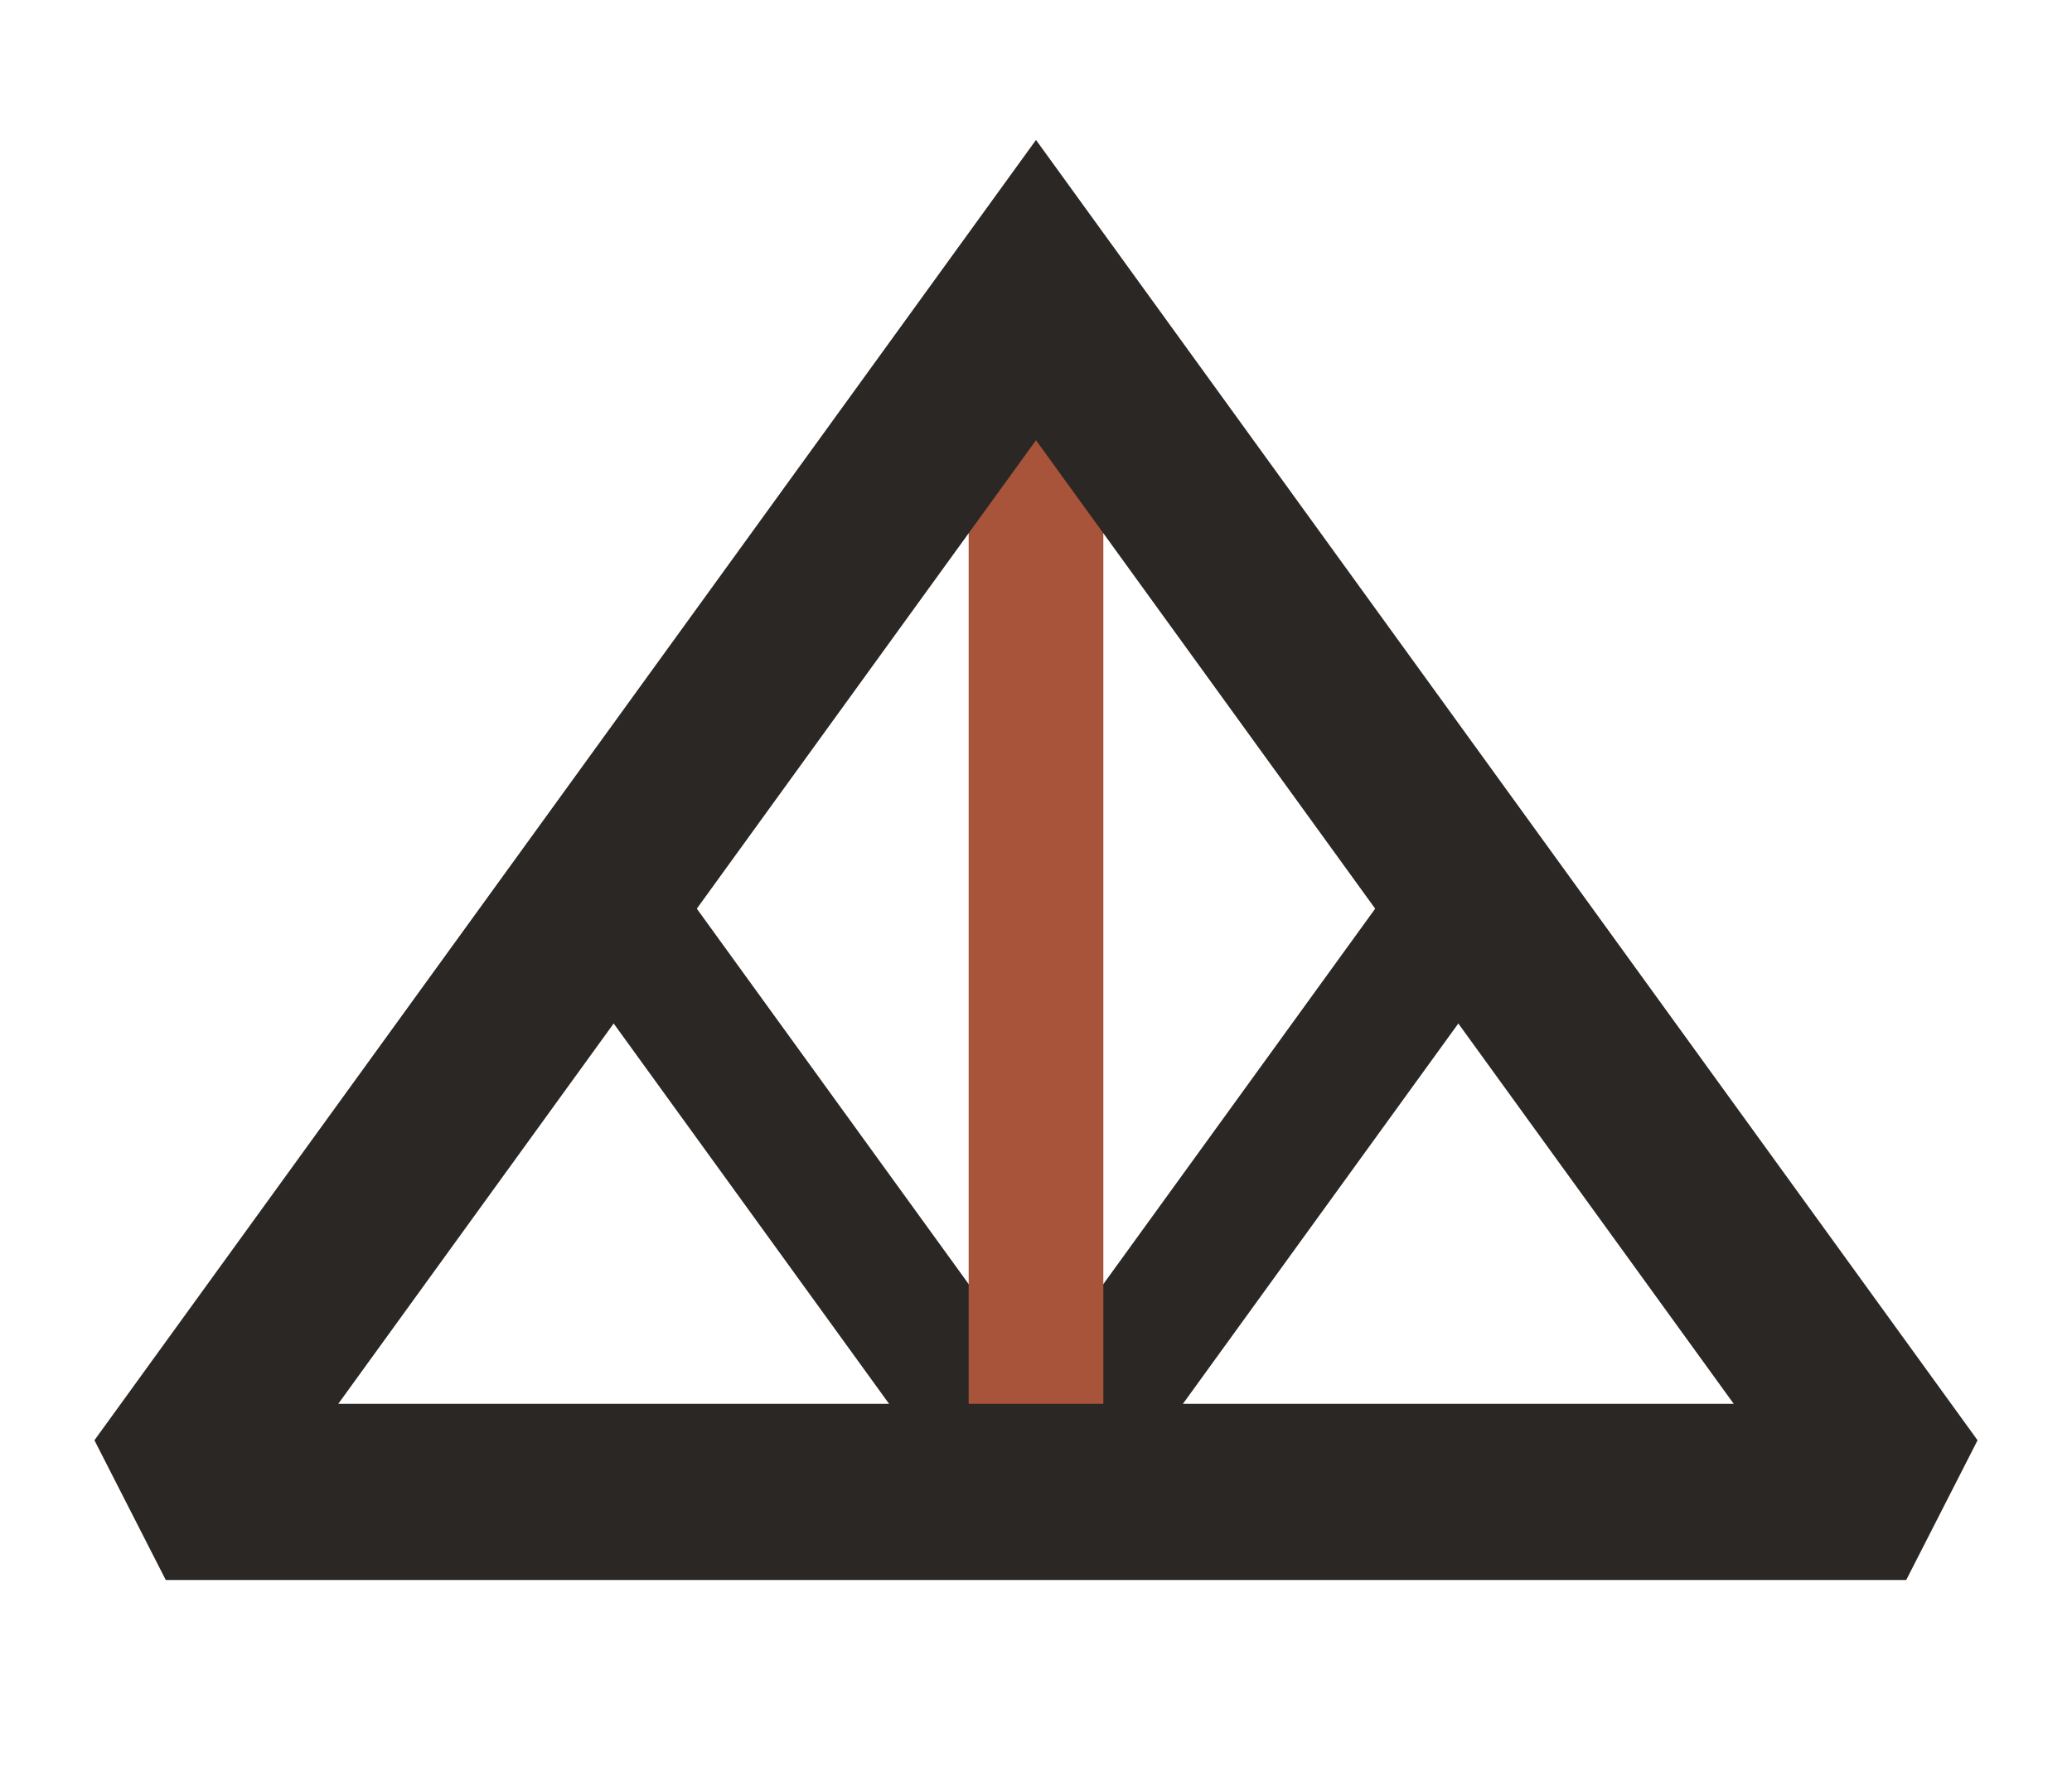
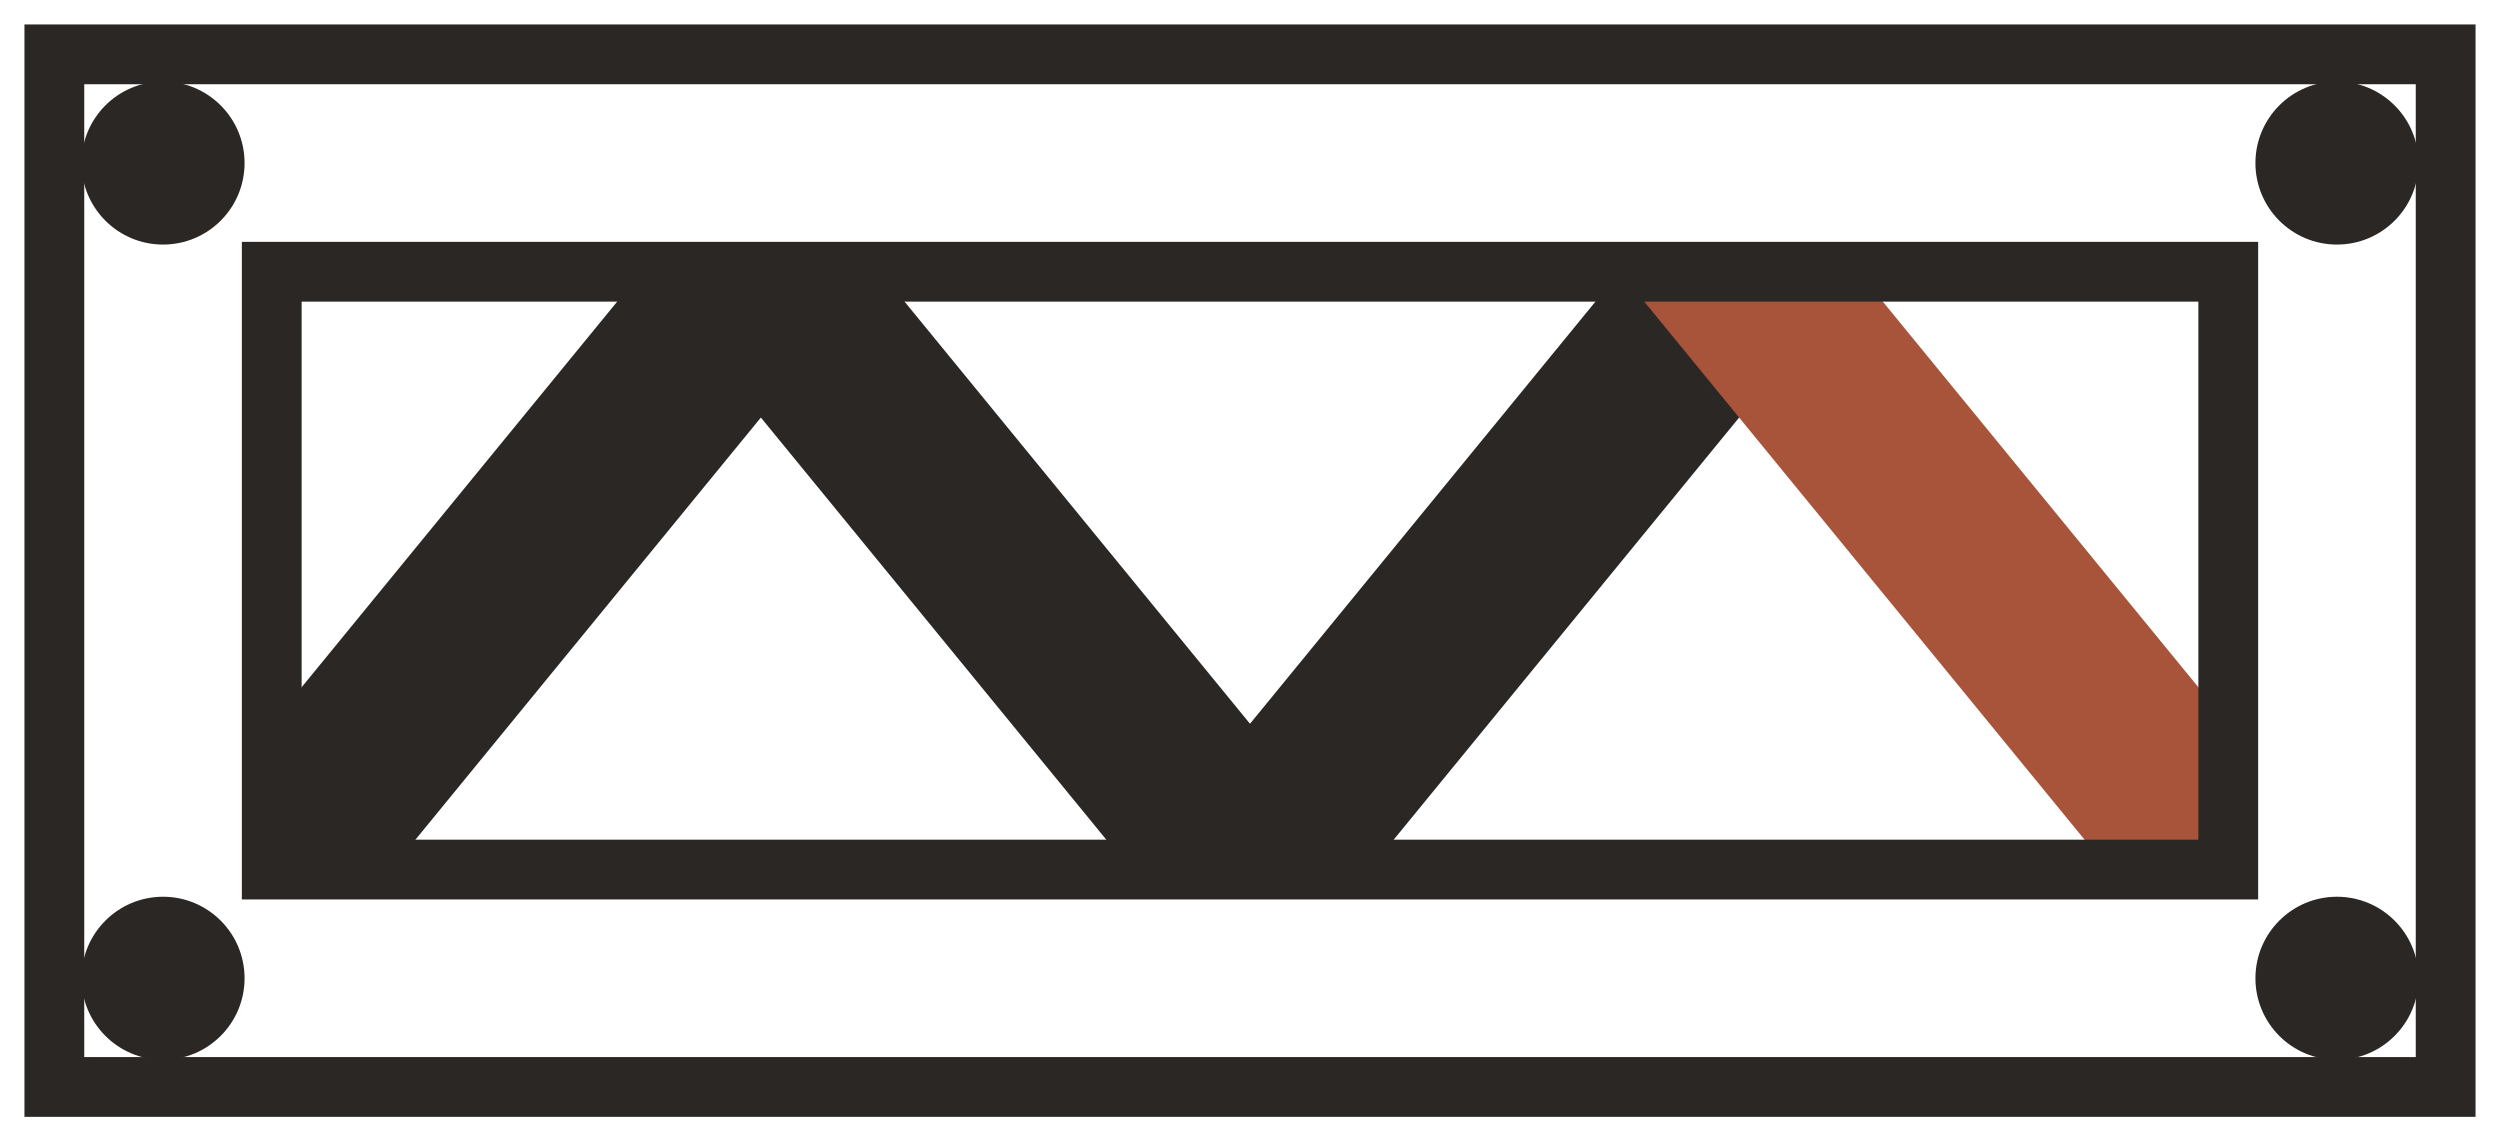
- <svg xmlns="http://www.w3.org/2000/svg" viewBox="0 0 100 86" width="100" height="86" role="img" aria-label="truss">
-   <g transform="translate(0.0,0.0) scale(1)" fill="none" stroke-linejoin="miter" stroke-miterlimit="2">
-     <path d="M50 72 L29 43 M50 72 L71 43" stroke="#2a2724" stroke-width="6.5" />
-     <path d="M50 14 V72" stroke="#a8543a" stroke-width="6.5" />
-     <path d="M8 72 L50 14 L92 72 Z" stroke="#2a2724" stroke-width="8.5" />
+ <svg xmlns="http://www.w3.org/2000/svg" viewBox="4 16 92 42" width="92" height="42" role="img" aria-label="truss">
+   <g transform="translate(0.00,0.00) scale(1)">
+     <defs>
+       <clipPath id="c1">
+         <rect x="14" y="26" width="72" height="22" />
+       </clipPath>
+     </defs>
+     <g clip-path="url(#c1)">
+       <polygon points="14.73,52.47 36.53,25.83 31.27,21.53 9.47,48.17" fill="#2a2724" />
+       <polygon points="27.47,25.83 49.27,52.47 54.53,48.17 32.73,21.53" fill="#2a2724" />
+       <polygon points="50.73,52.47 72.53,25.83 67.27,21.53 45.47,48.17" fill="#2a2724" />
+       <polygon points="63.47,25.83 85.27,52.47 90.53,48.17 68.73,21.53" fill="#a8543a" />
+     </g>
+     <rect x="6" y="18" width="88" height="38" fill="none" stroke="#2a2724" stroke-width="2.2" />
+     <rect x="14" y="26" width="72" height="22" fill="none" stroke="#2a2724" stroke-width="2.2" />
+     <circle cx="10" cy="22" r="3" fill="#2a2724" />
+     <circle cx="90" cy="22" r="3" fill="#2a2724" />
+     <circle cx="10" cy="52" r="3" fill="#2a2724" />
+     <circle cx="90" cy="52" r="3" fill="#2a2724" />
  </g>
</svg>
